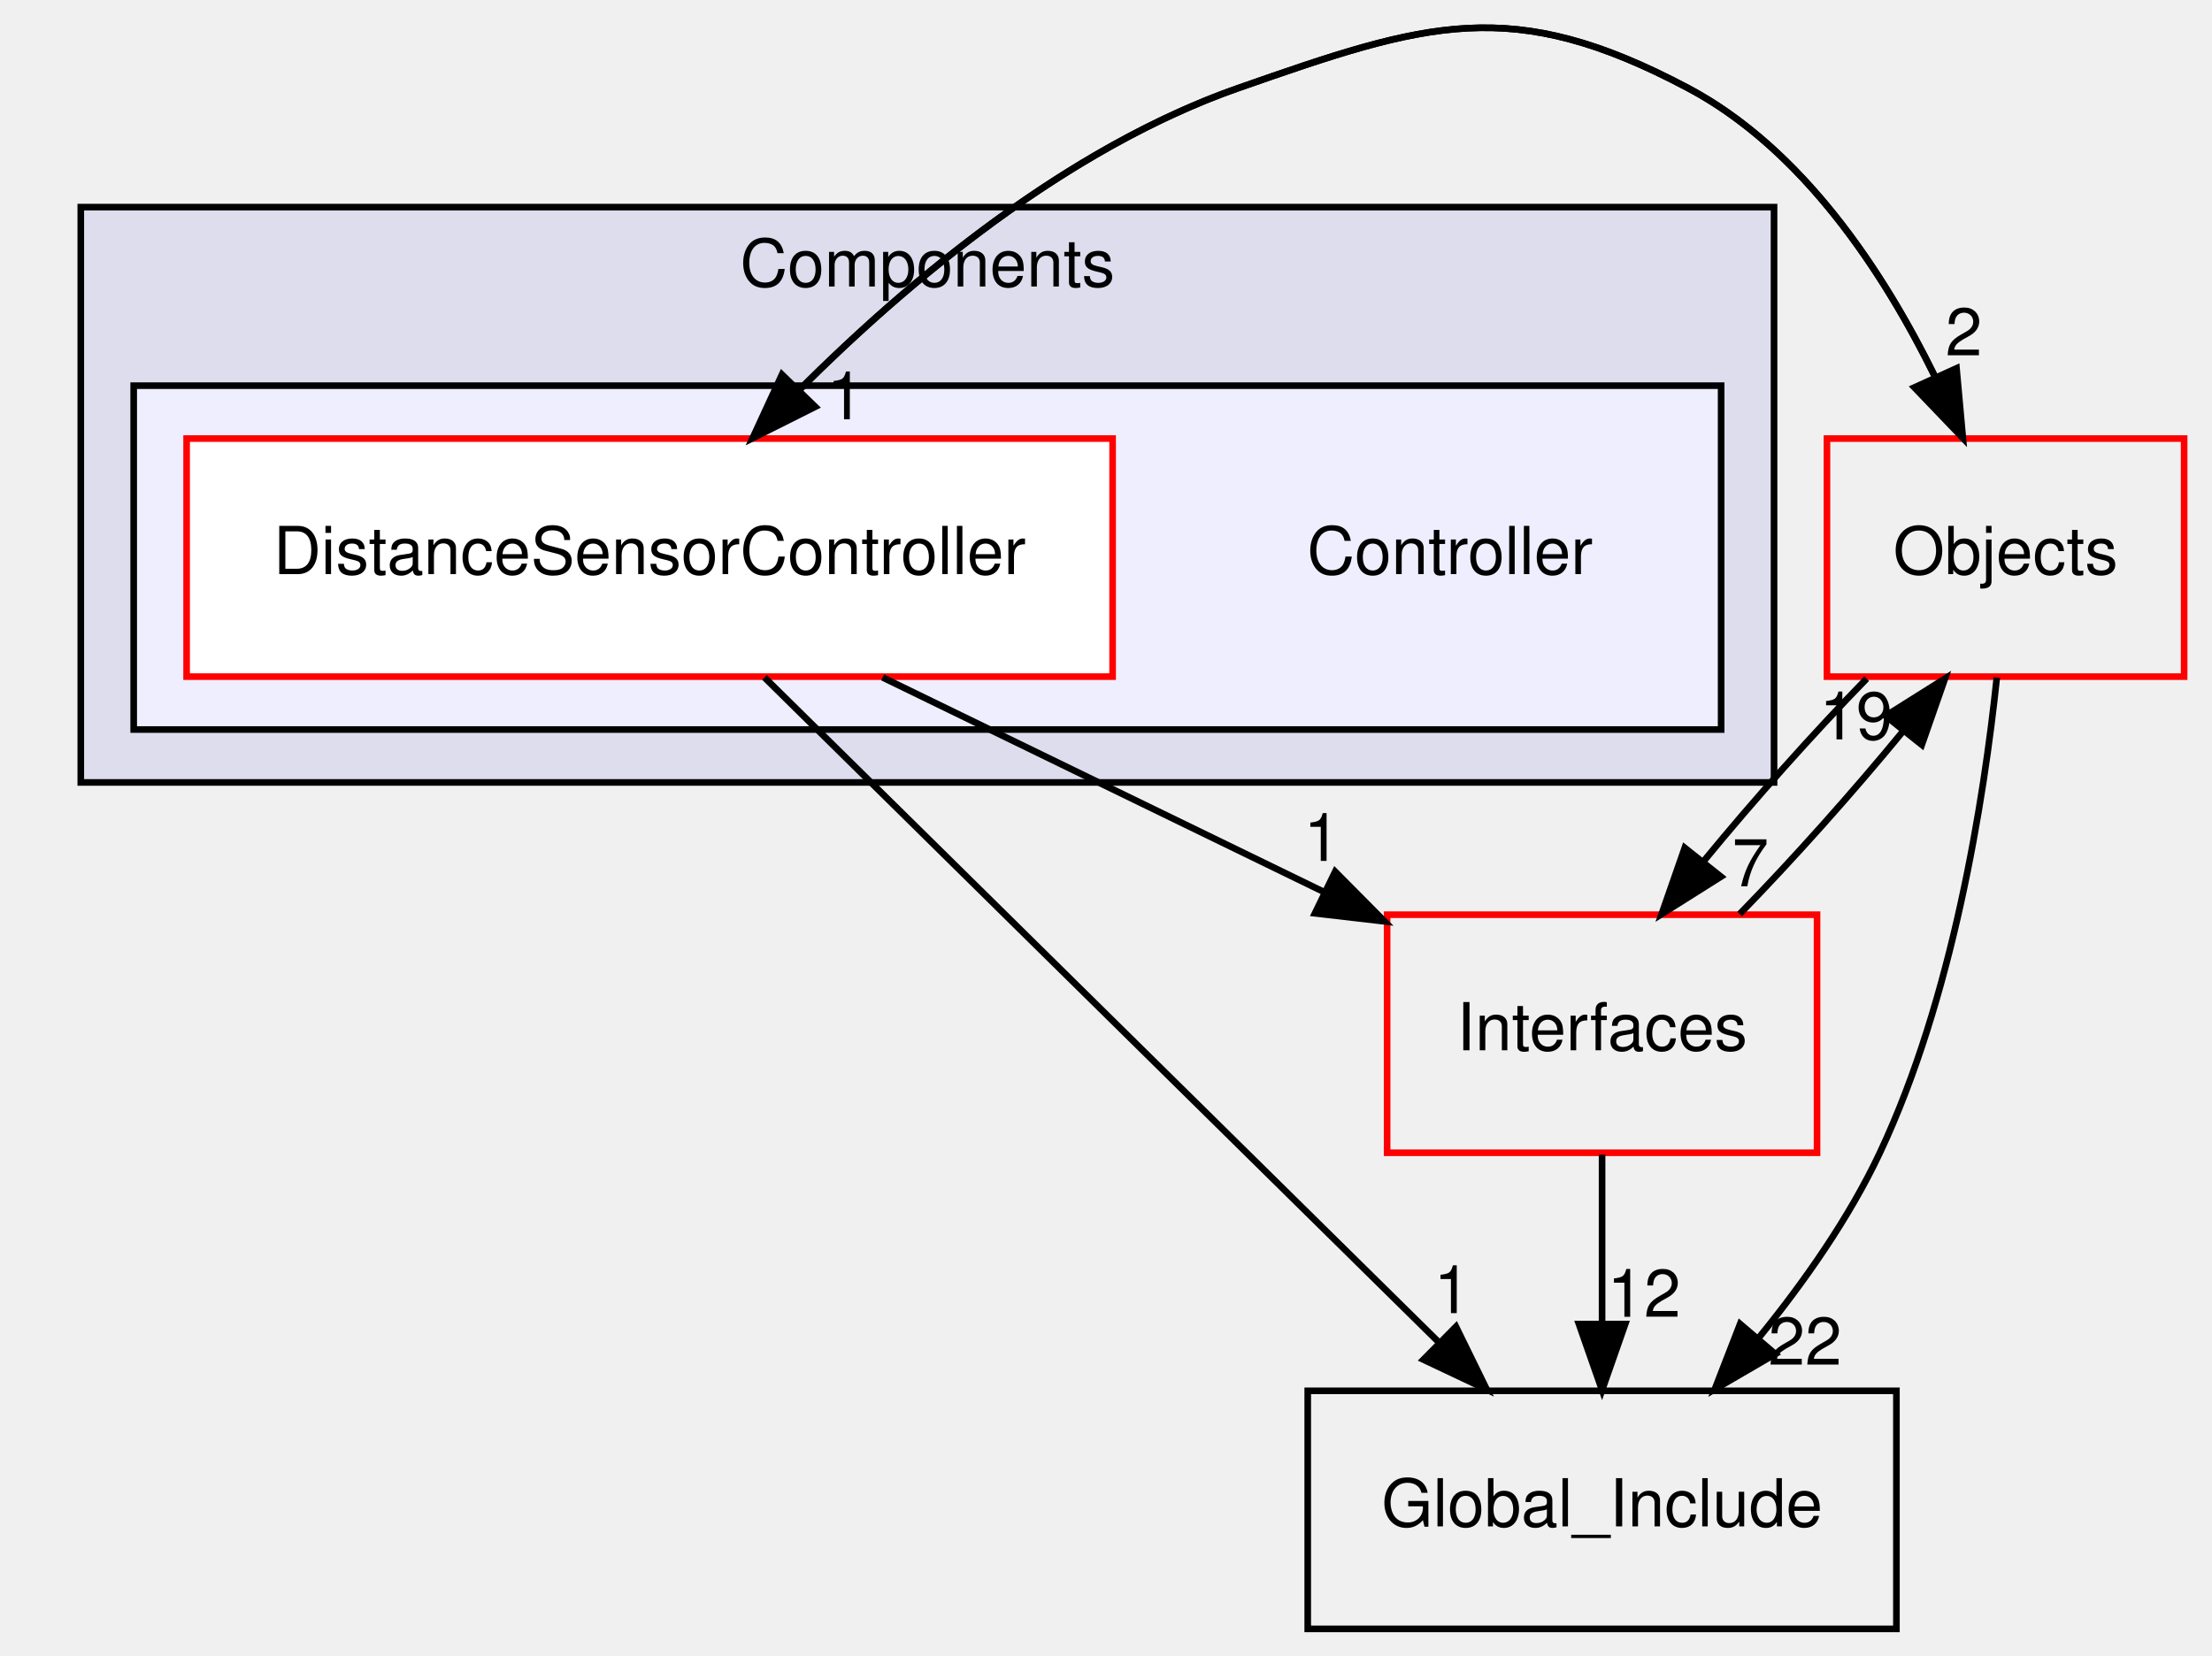
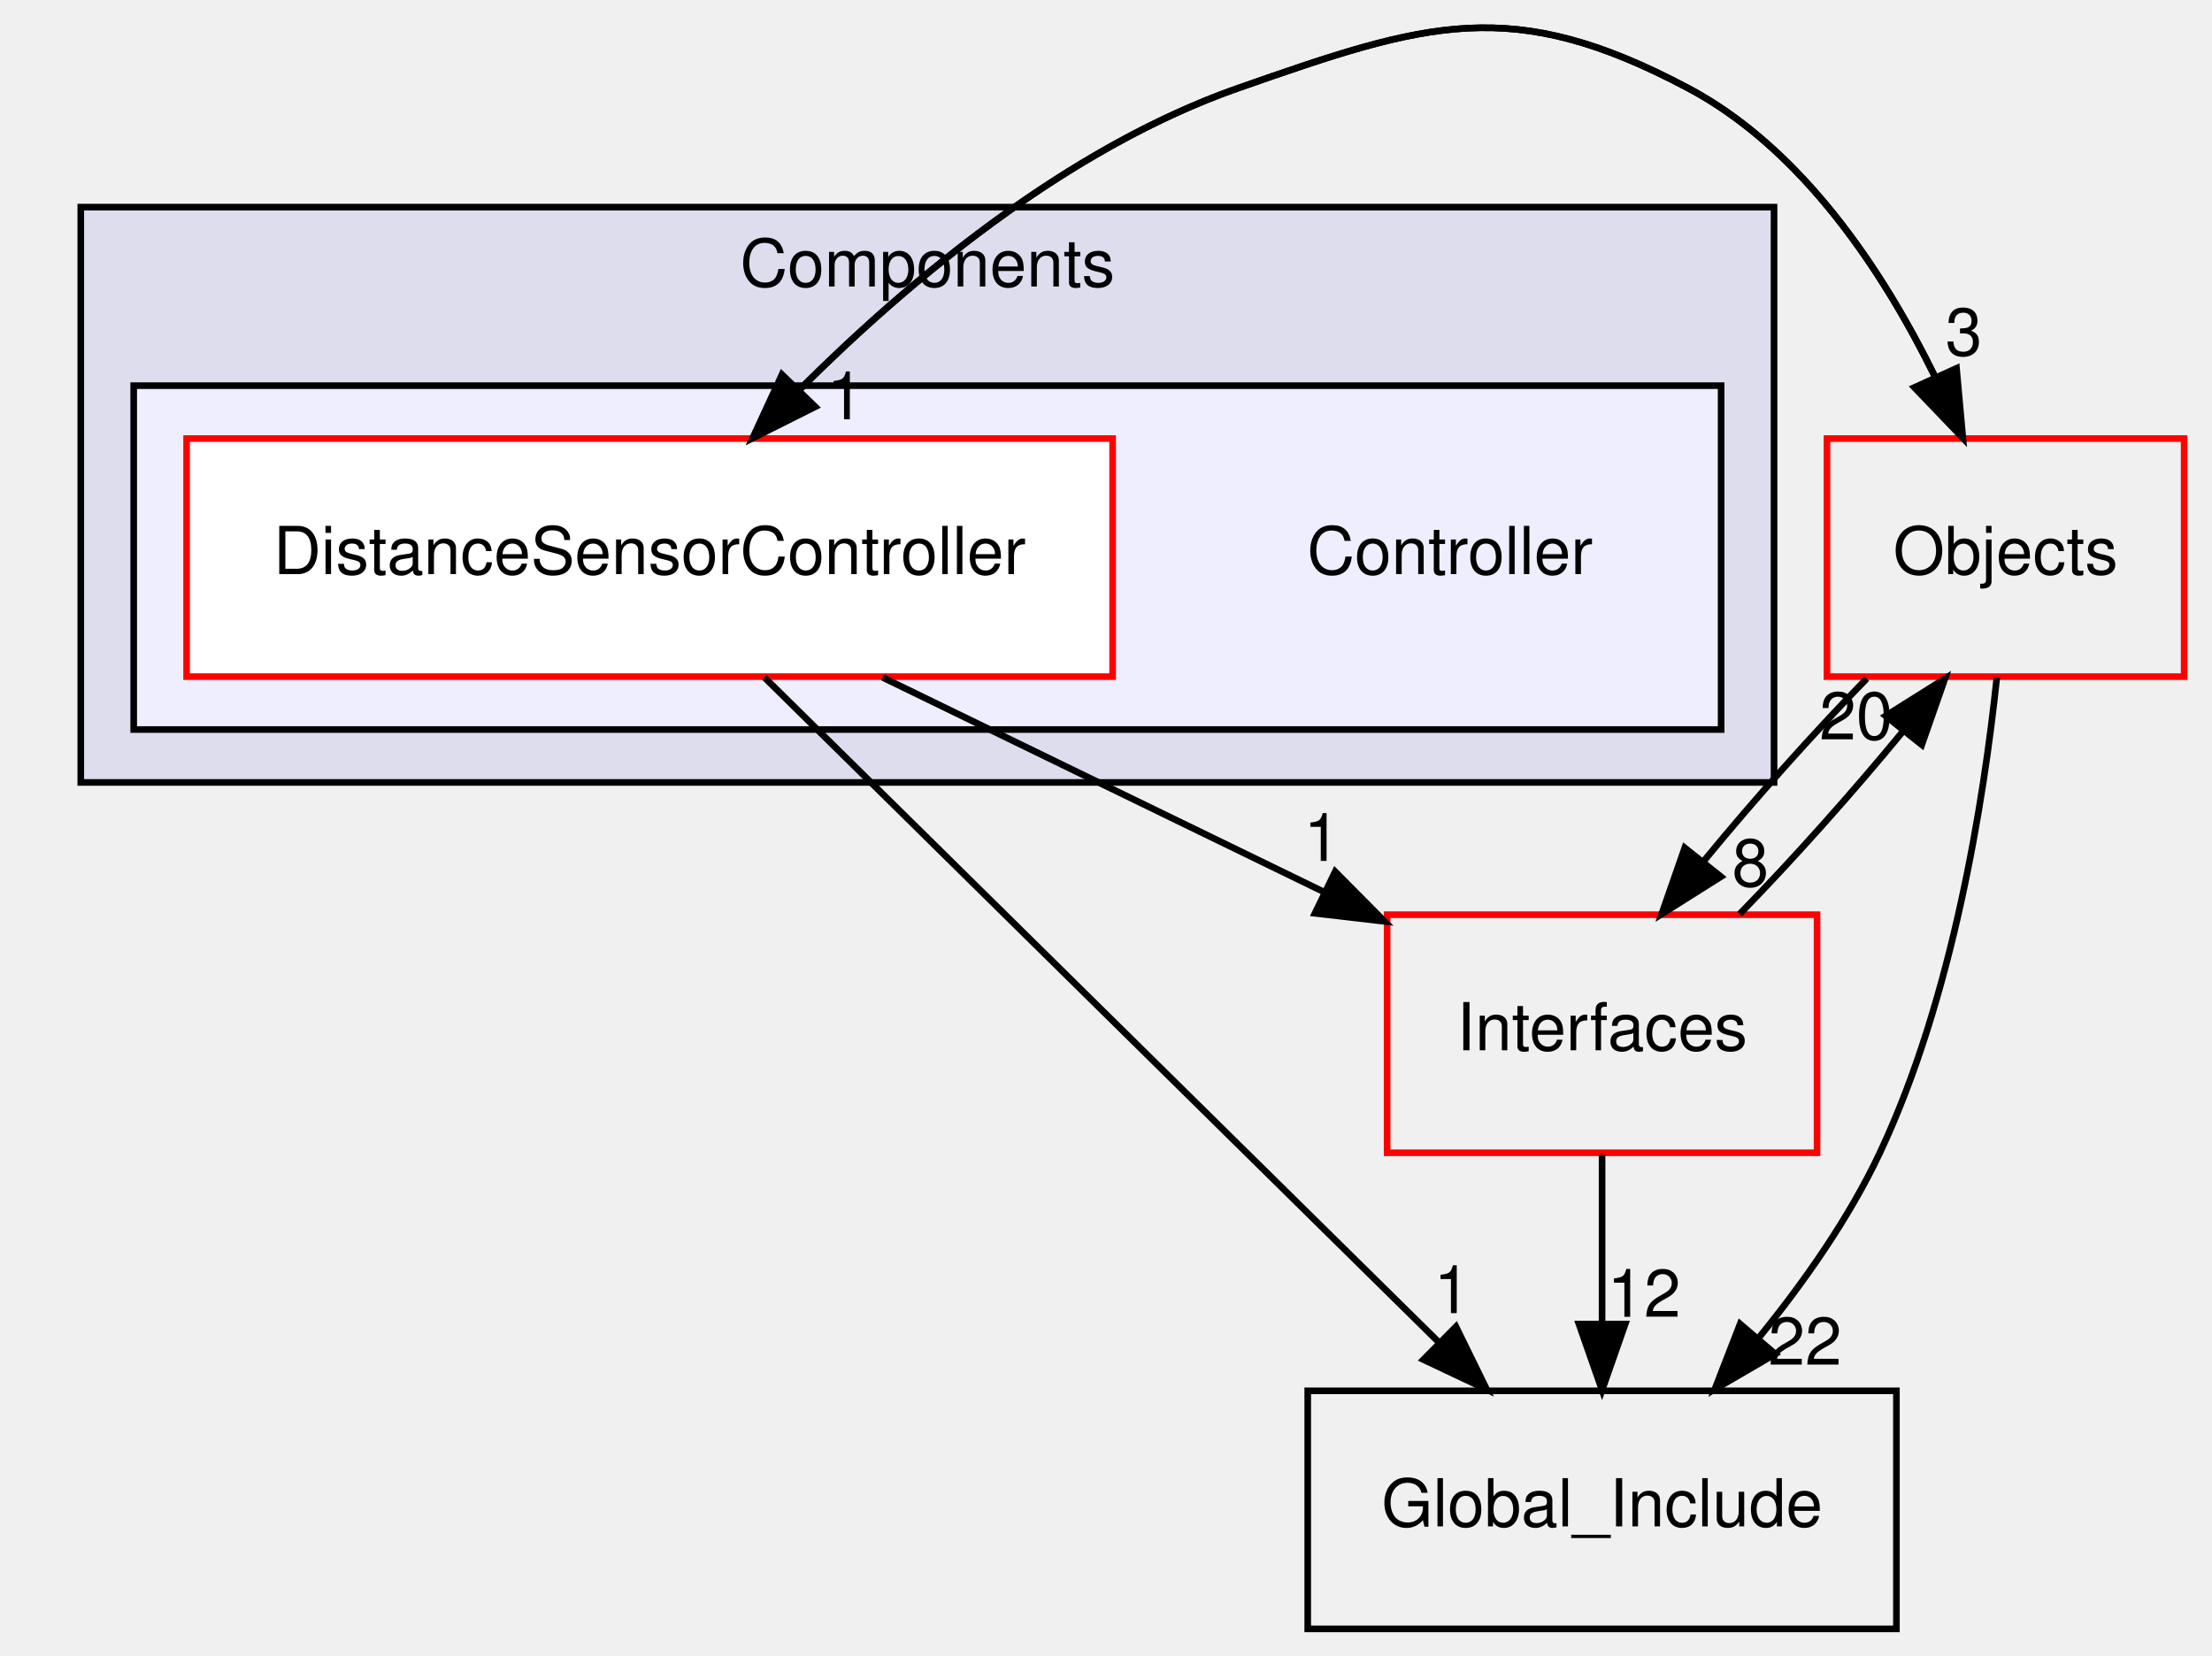
<svg xmlns="http://www.w3.org/2000/svg" xmlns:xlink="http://www.w3.org/1999/xlink" width="334pt" height="250pt" viewBox="0.00 0.00 334.00 250.32">
  <g id="graph0" class="graph" transform="scale(1 1) rotate(0) translate(4 246.32)">
    <g id="clust1" class="cluster">
      <g id="a_clust1">
        <a xlink:href="dir_08f45fe6822aeb4ce2bc268e3b1361be.html" target="_top" xlink:title="Components">
          <polygon fill="#ddddee" stroke="black" points="8,-128 8,-215 264,-215 264,-128 8,-128" />
          <text text-anchor="middle" x="136" y="-203" font-family="Helvetica,sans-Serif" font-size="10.00">Components</text>
        </a>
      </g>
    </g>
    <g id="clust2" class="cluster">
      <g id="a_clust2">
        <a xlink:href="dir_410074523dc77f19fbc712633e7470ae.html" target="_top">
          <polygon fill="#eeeeff" stroke="black" points="16,-136 16,-188 256,-188 256,-136 16,-136" />
        </a>
      </g>
    </g>
    <g id="node1" class="node">
      <text text-anchor="middle" x="215" y="-159.5" font-family="Helvetica,sans-Serif" font-size="10.00">Controller</text>
    </g>
    <g id="node2" class="node">
      <g id="a_node2">
        <a xlink:href="dir_f904db285362ddf8298d287e7cd8d898.html" target="_top" xlink:title="DistanceSensorController">
          <polygon fill="white" stroke="red" points="164,-180 24,-180 24,-144 164,-144 164,-180" />
          <text text-anchor="middle" x="94" y="-159.5" font-family="Helvetica,sans-Serif" font-size="10.00">DistanceSensorController</text>
        </a>
      </g>
    </g>
    <g id="node3" class="node">
      <g id="a_node3">
        <a xlink:href="dir_a4226c5615a06a31e6344f5f3fd917e1.html" target="_top" xlink:title="Objects">
          <polygon fill="none" stroke="red" points="326,-180 272,-180 272,-144 326,-144 326,-180" />
          <text text-anchor="middle" x="299" y="-159.5" font-family="Helvetica,sans-Serif" font-size="10.00">Objects</text>
        </a>
      </g>
    </g>
    <g id="edge6" class="edge">
      <path fill="none" stroke="black" d="M109.57,-180.06C125.85,-197.43 153.15,-222.55 183,-233 211.53,-242.98 224.31,-247.17 251,-233 268.3,-223.81 280.51,-205.29 288.28,-189.47" />
      <polygon fill="black" stroke="black" points="291.59,-190.63 292.55,-180.08 285.22,-187.73 291.59,-190.63" />
      <g id="a_edge6-headlabel">
-         <a xlink:href="dir_000090_000015.html" target="_top" xlink:title="2">
-           <text text-anchor="middle" x="292.69" y="-192.58" font-family="Helvetica,sans-Serif" font-size="10.00">2</text>
+         <a xlink:href="dir_000092_000015.html" target="_top" xlink:title="3">
+           <text text-anchor="middle" x="292.69" y="-192.58" font-family="Helvetica,sans-Serif" font-size="10.00">3</text>
        </a>
      </g>
    </g>
    <g id="node4" class="node">
      <g id="a_node4">
        <a xlink:href="dir_1a5504e72c2ab618c124e6472b08d26c.html" target="_top" xlink:title="Global_Include">
          <polygon fill="none" stroke="black" points="282.5,-36 193.5,-36 193.5,0 282.5,0 282.5,-36" />
          <text text-anchor="middle" x="238" y="-15.5" font-family="Helvetica,sans-Serif" font-size="10.00">Global_Include</text>
        </a>
      </g>
    </g>
    <g id="edge7" class="edge">
      <path fill="none" stroke="black" d="M111.37,-143.87C136.78,-118.82 184.2,-72.05 213.25,-43.41" />
      <polygon fill="black" stroke="black" points="215.91,-45.7 220.57,-36.19 210.99,-40.72 215.91,-45.7" />
      <g id="a_edge7-headlabel">
-         <a xlink:href="dir_000090_000110.html" target="_top" xlink:title="1">
+         <a xlink:href="dir_000092_000117.html" target="_top" xlink:title="1">
          <text text-anchor="middle" x="215.34" y="-47.75" font-family="Helvetica,sans-Serif" font-size="10.00">1</text>
        </a>
      </g>
    </g>
    <g id="node5" class="node">
      <g id="a_node5">
        <a xlink:href="dir_e185953657720ba3a67126696ef566c7.html" target="_top" xlink:title="Interfaces">
          <polygon fill="none" stroke="red" points="270.5,-108 205.5,-108 205.5,-72 270.5,-72 270.5,-108" />
          <text text-anchor="middle" x="238" y="-87.5" font-family="Helvetica,sans-Serif" font-size="10.00">Interfaces</text>
        </a>
      </g>
    </g>
    <g id="edge8" class="edge">
      <path fill="none" stroke="black" d="M129.23,-143.88C149.39,-134.07 174.81,-121.72 196.01,-111.41" />
      <polygon fill="black" stroke="black" points="197.65,-114.51 205.11,-106.99 194.59,-108.21 197.65,-114.51" />
      <g id="a_edge8-headlabel">
-         <a xlink:href="dir_000090_000092.html" target="_top" xlink:title="1">
+         <a xlink:href="dir_000092_000094.html" target="_top" xlink:title="1">
          <text text-anchor="middle" x="195.66" y="-116.13" font-family="Helvetica,sans-Serif" font-size="10.00">1</text>
        </a>
      </g>
    </g>
    <g id="edge3" class="edge">
      <path fill="none" stroke="black" d="M292.55,-180.08C285.35,-197.2 271.89,-221.9 251,-233 224.31,-247.17 211.53,-242.98 183,-233 157.11,-223.94 133.14,-203.84 116.62,-187.34" />
      <polygon fill="black" stroke="black" points="119.04,-184.81 109.57,-180.06 114.01,-189.68 119.04,-184.81" />
      <g id="a_edge3-headlabel">
-         <a xlink:href="dir_000015_000090.html" target="_top" xlink:title="1">
+         <a xlink:href="dir_000015_000092.html" target="_top" xlink:title="1">
          <text text-anchor="middle" x="123.58" y="-182.91" font-family="Helvetica,sans-Serif" font-size="10.00">1</text>
        </a>
      </g>
    </g>
    <g id="edge1" class="edge">
      <path fill="none" stroke="black" d="M297.68,-143.86C295.73,-125.37 291.04,-95.44 280,-72 275.35,-62.12 268.53,-52.43 261.74,-44.08" />
      <polygon fill="black" stroke="black" points="264.19,-41.57 255.04,-36.24 258.87,-46.11 264.19,-41.57" />
      <g id="a_edge1-headlabel">
-         <a xlink:href="dir_000015_000110.html" target="_top" xlink:title="22">
+         <a xlink:href="dir_000015_000117.html" target="_top" xlink:title="22">
          <text text-anchor="middle" x="268.69" y="-39.96" font-family="Helvetica,sans-Serif" font-size="10.00">22</text>
        </a>
      </g>
    </g>
    <g id="edge2" class="edge">
      <path fill="none" stroke="black" d="M278.01,-143.7C269.91,-135.39 260.9,-125.28 253.4,-116.14" />
      <polygon fill="black" stroke="black" points="255.97,-113.75 247.01,-108.1 250.5,-118.11 255.97,-113.75" />
      <g id="a_edge2-headlabel">
-         <a xlink:href="dir_000015_000092.html" target="_top" xlink:title="7">
-           <text text-anchor="middle" x="260.43" y="-112.3" font-family="Helvetica,sans-Serif" font-size="10.00">7</text>
+         <a xlink:href="dir_000015_000094.html" target="_top" xlink:title="8">
+           <text text-anchor="middle" x="260.43" y="-112.3" font-family="Helvetica,sans-Serif" font-size="10.00">8</text>
        </a>
      </g>
    </g>
    <g id="edge4" class="edge">
      <path fill="none" stroke="black" d="M258.8,-108.1C266.88,-116.38 275.9,-126.49 283.42,-135.64" />
      <polygon fill="black" stroke="black" points="280.87,-138.06 289.84,-143.7 286.34,-133.69 280.87,-138.06" />
      <g id="a_edge4-headlabel">
-         <a xlink:href="dir_000092_000015.html" target="_top" xlink:title="19">
-           <text text-anchor="middle" x="276.41" y="-134.51" font-family="Helvetica,sans-Serif" font-size="10.00">19</text>
+         <a xlink:href="dir_000094_000015.html" target="_top" xlink:title="20">
+           <text text-anchor="middle" x="276.41" y="-134.51" font-family="Helvetica,sans-Serif" font-size="10.00">20</text>
        </a>
      </g>
    </g>
    <g id="edge5" class="edge">
      <path fill="none" stroke="black" d="M238,-71.7C238,-63.98 238,-54.71 238,-46.11" />
      <polygon fill="black" stroke="black" points="241.5,-46.1 238,-36.1 234.5,-46.1 241.5,-46.1" />
      <g id="a_edge5-headlabel">
-         <a xlink:href="dir_000092_000110.html" target="_top" xlink:title="12">
+         <a xlink:href="dir_000094_000117.html" target="_top" xlink:title="12">
          <text text-anchor="middle" x="244.34" y="-47.2" font-family="Helvetica,sans-Serif" font-size="10.00">12</text>
        </a>
      </g>
    </g>
  </g>
</svg>
